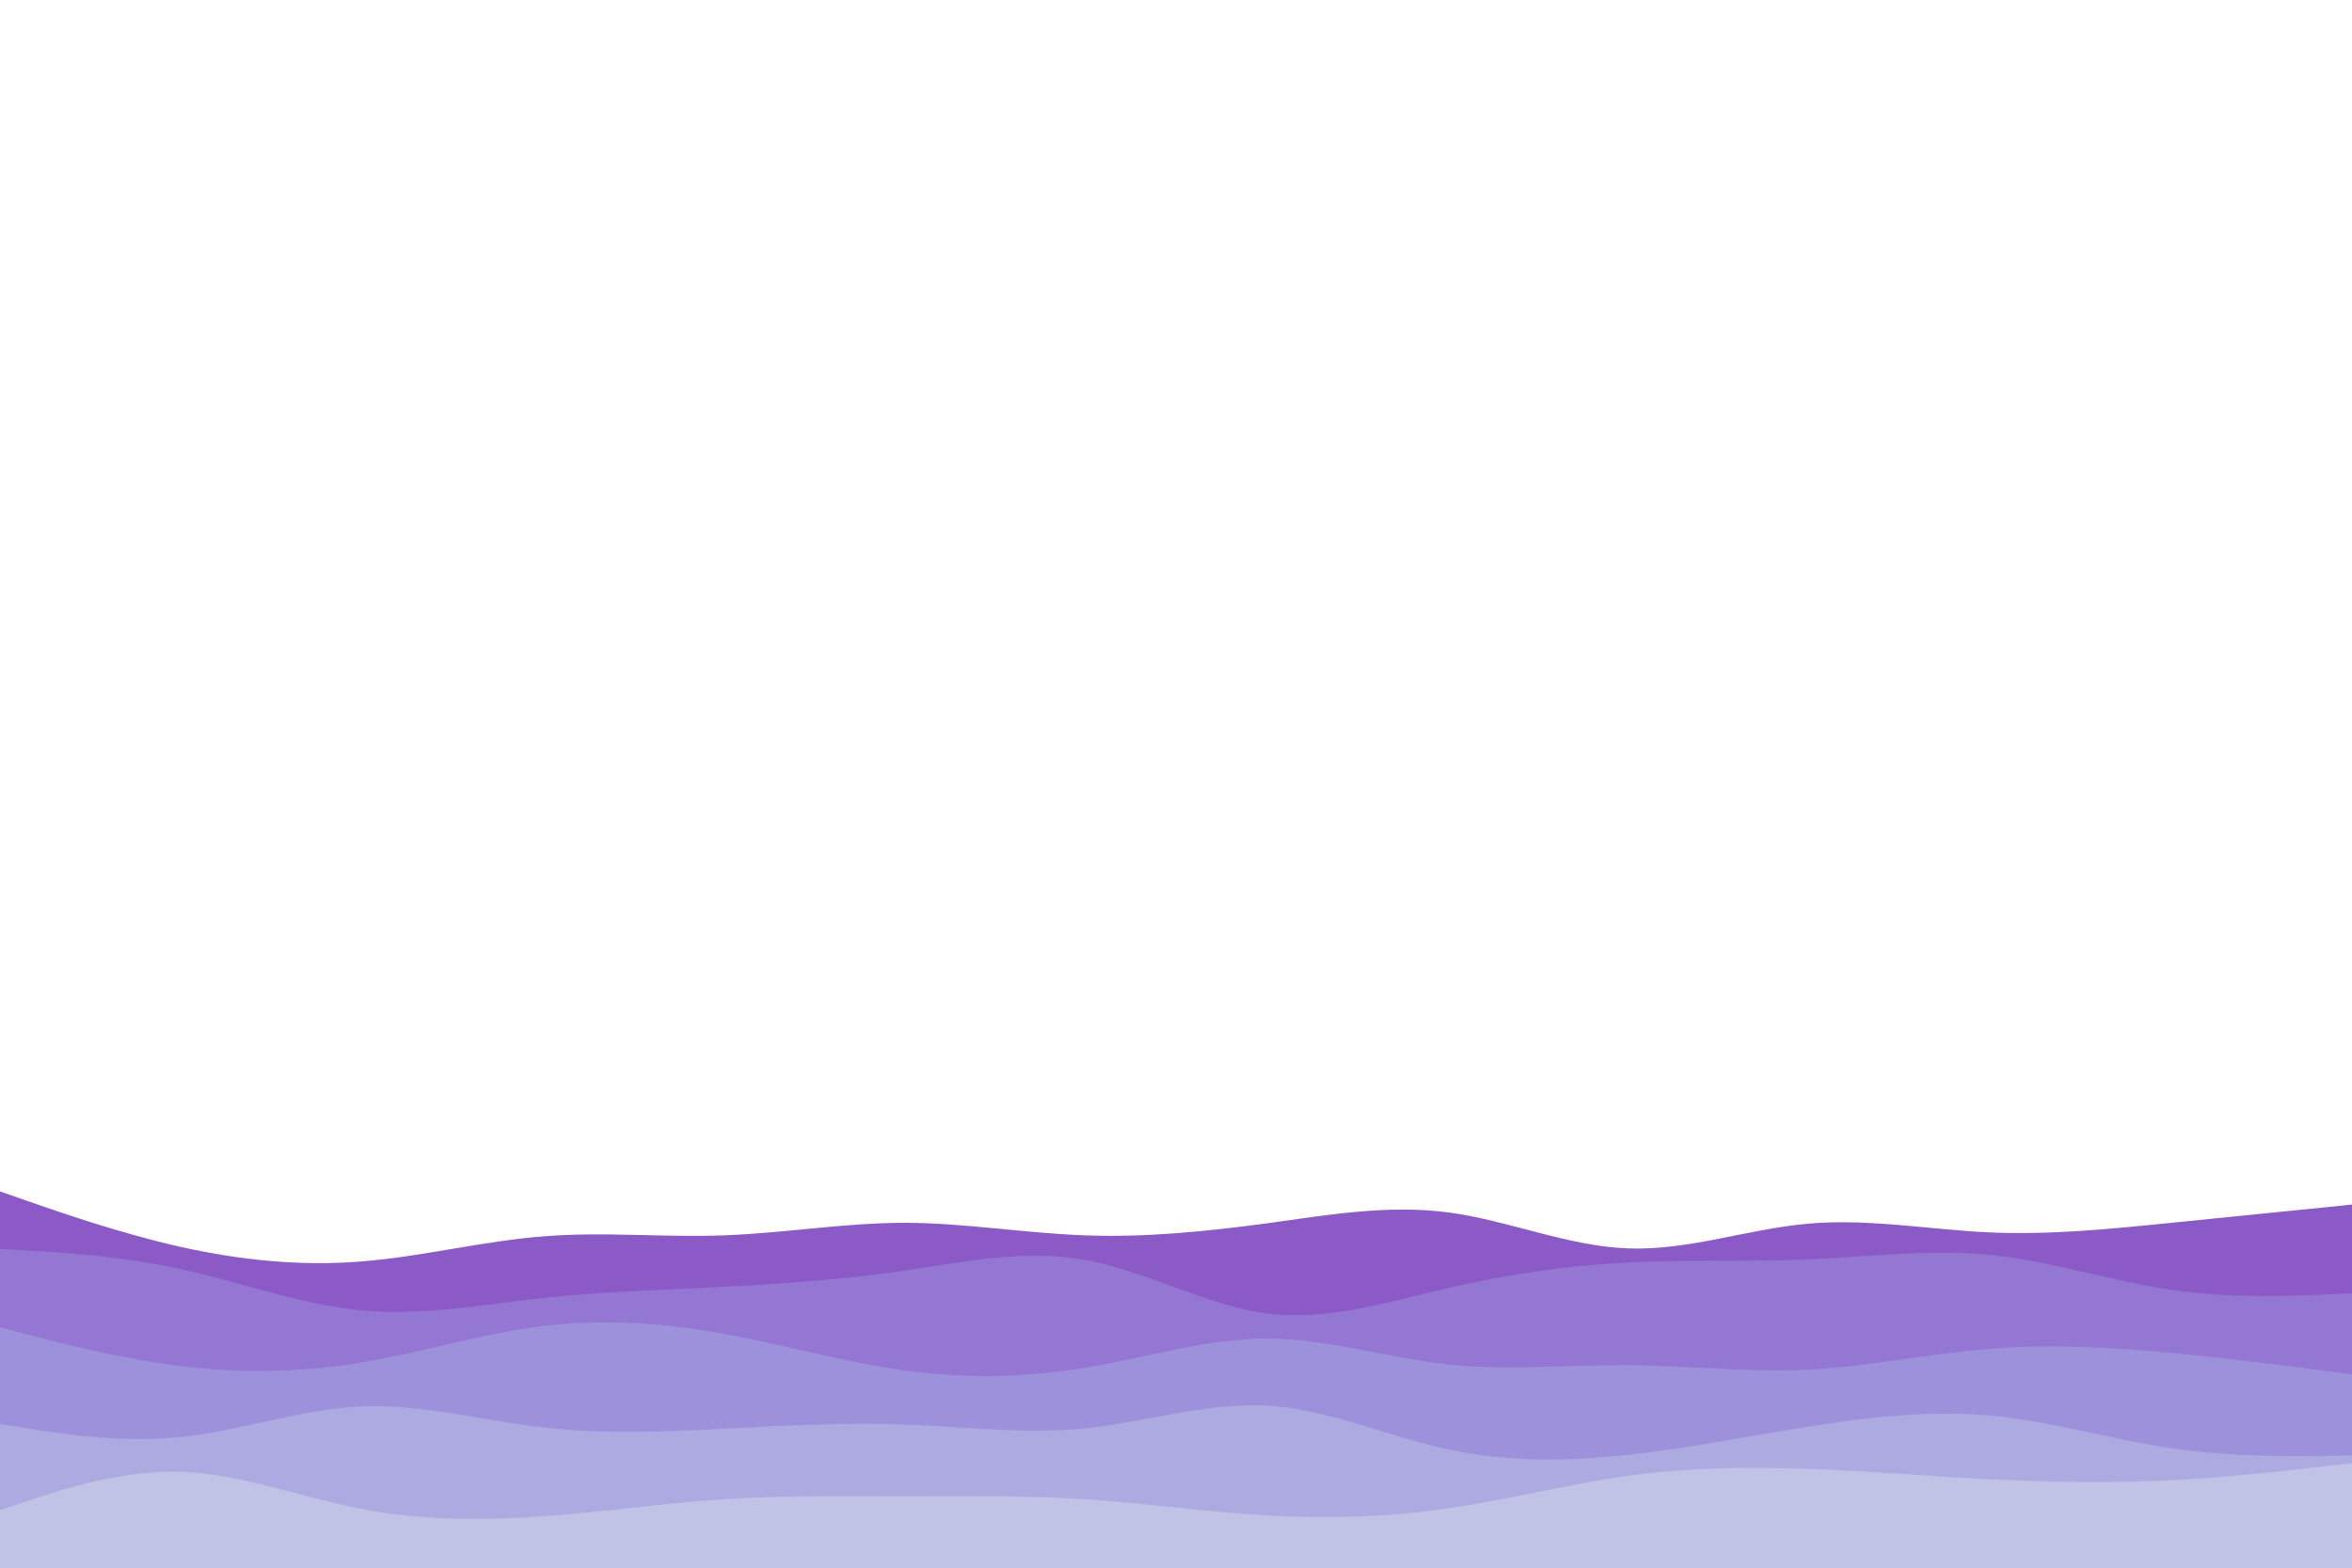
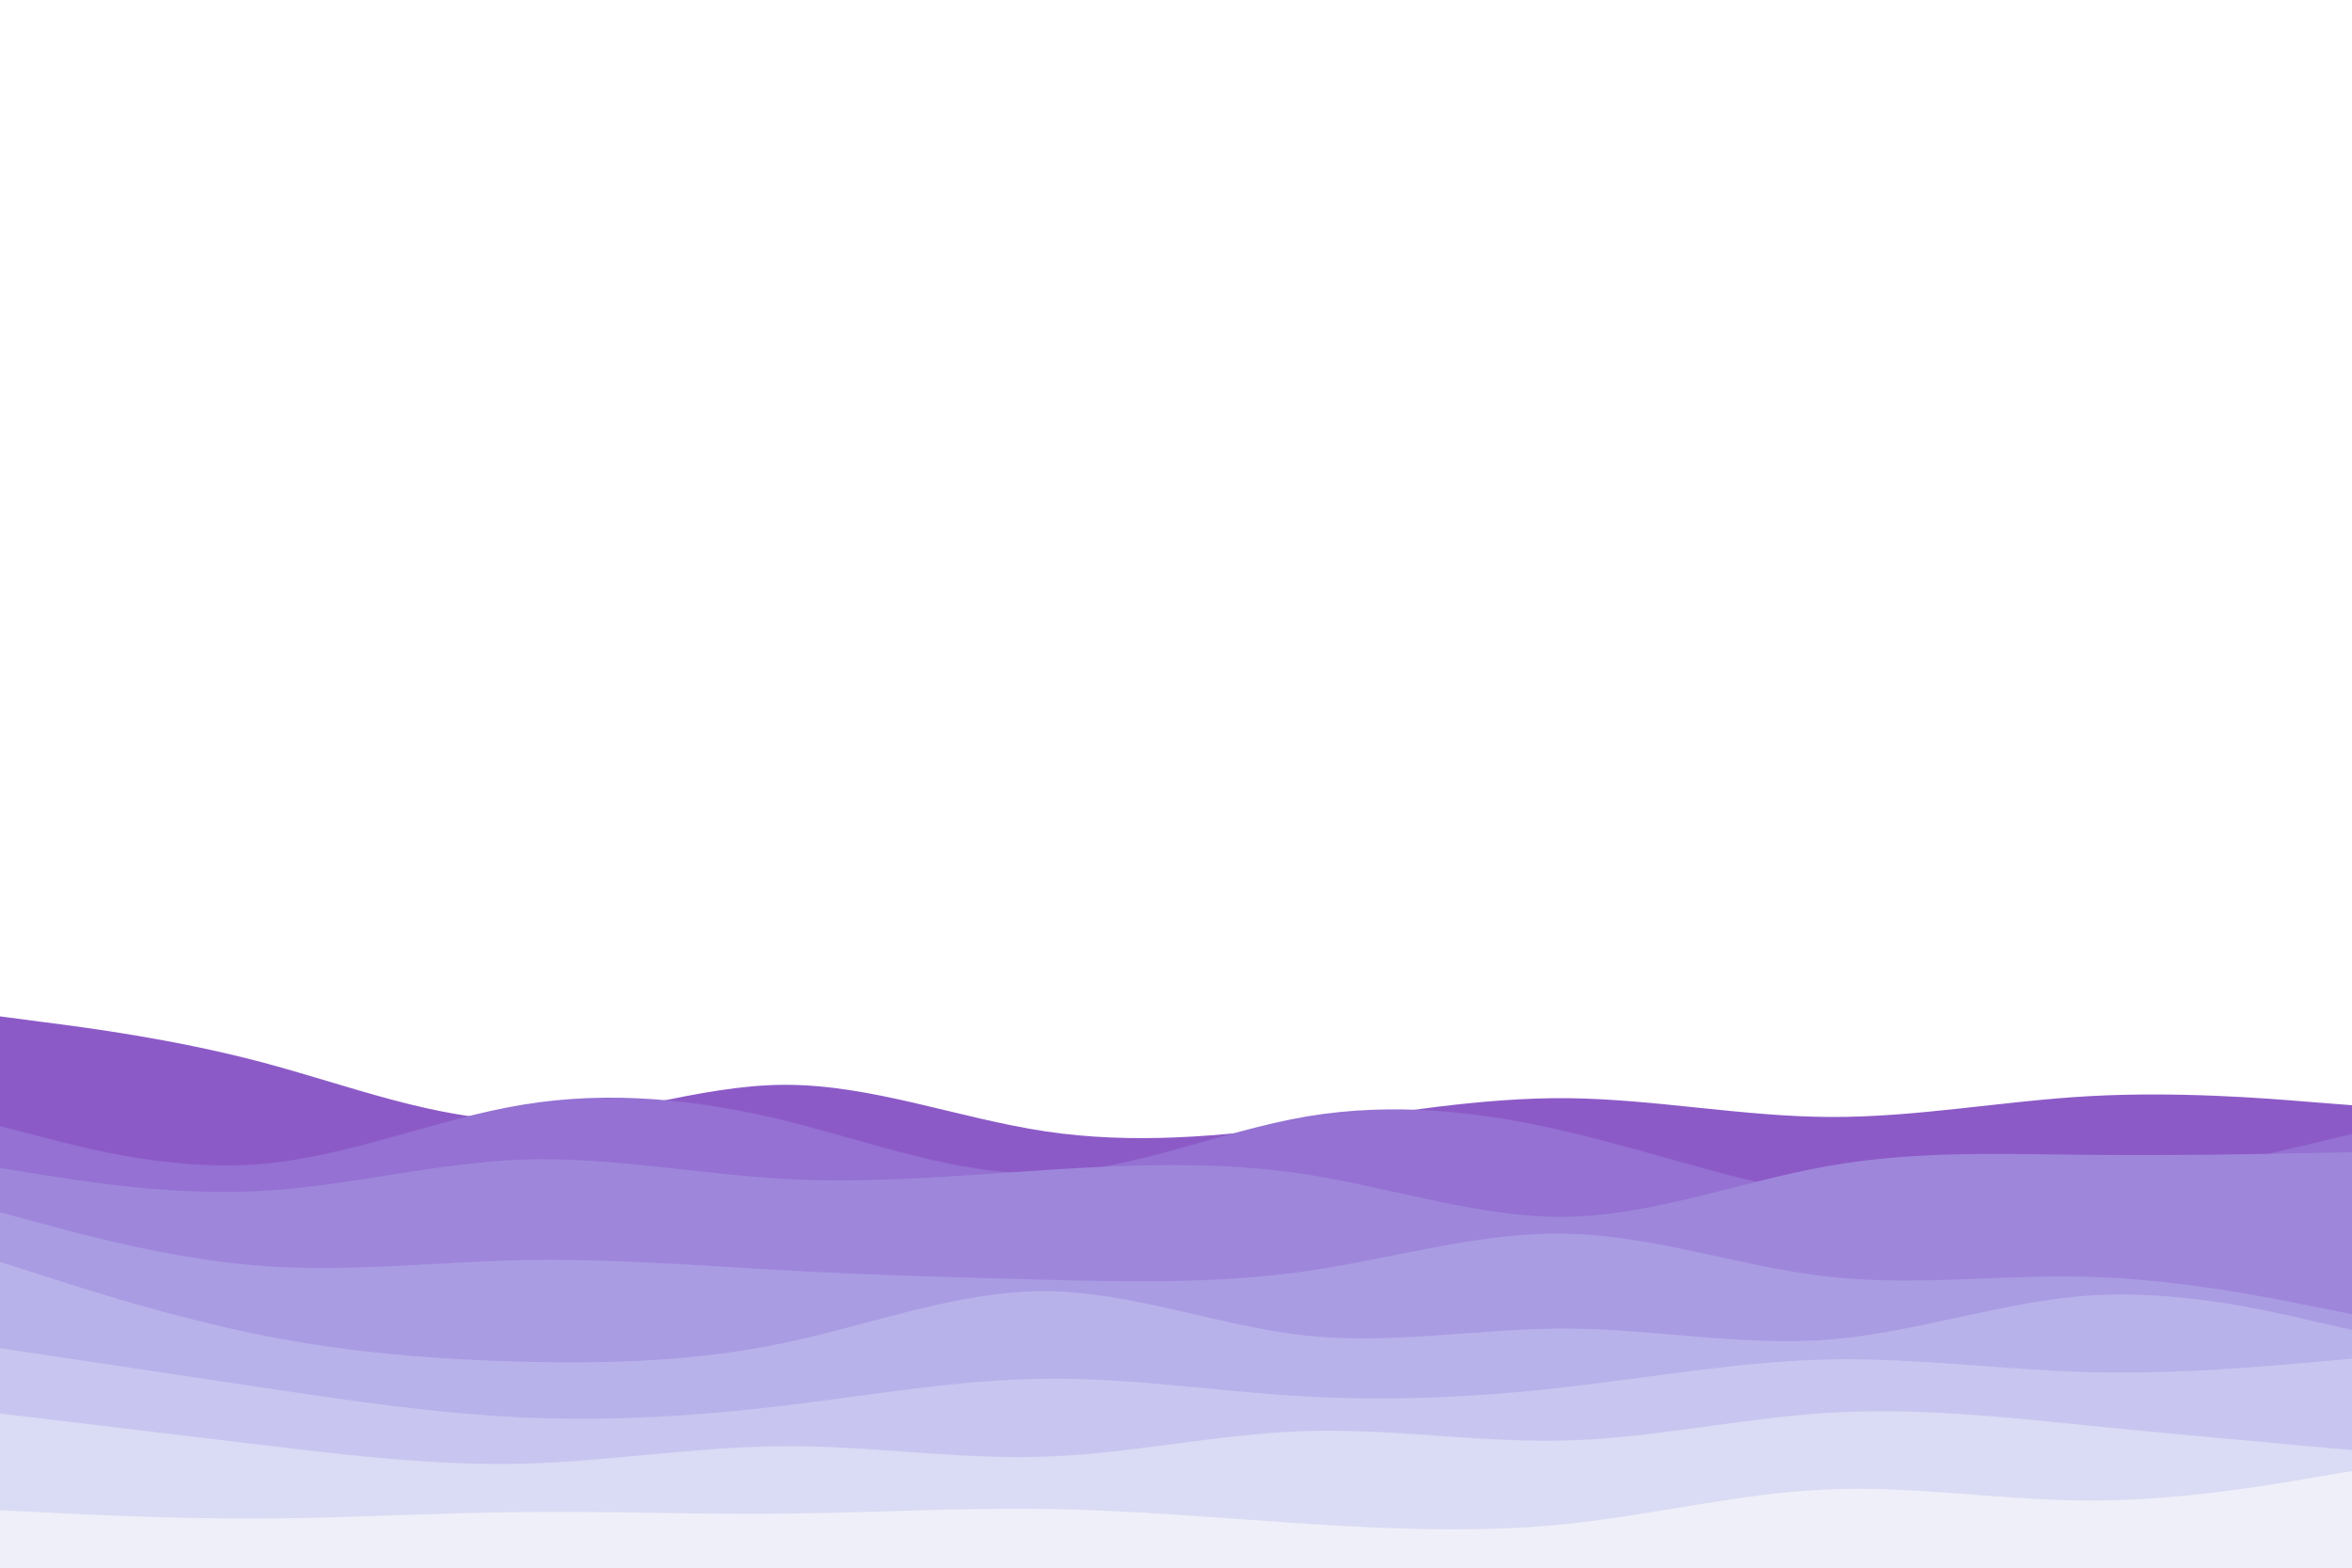
<svg xmlns="http://www.w3.org/2000/svg" id="visual" viewBox="0 0 900 600" width="900" height="600" version="1.1">
-   <path d="M0 456L11.5 460C23 464 46 472 69 477.2C92 482.3 115 484.7 138.2 482.8C161.3 481 184.7 475 207.8 473.2C231 471.3 254 473.7 277 472.8C300 472 323 468 346 468C369 468 392 472 415.2 472.8C438.3 473.7 461.7 471.3 484.8 468.2C508 465 531 461 554 464C577 467 600 477 623 477.8C646 478.7 669 470.3 692.2 468.3C715.3 466.3 738.7 470.7 761.8 471.7C785 472.7 808 470.3 831 468C854 465.7 877 463.3 888.5 462.2L900 461L900 601L888.5 601C877 601 854 601 831 601C808 601 785 601 761.8 601C738.7 601 715.3 601 692.2 601C669 601 646 601 623 601C600 601 577 601 554 601C531 601 508 601 484.8 601C461.7 601 438.3 601 415.2 601C392 601 369 601 346 601C323 601 300 601 277 601C254 601 231 601 207.8 601C184.7 601 161.3 601 138.2 601C115 601 92 601 69 601C46 601 23 601 11.5 601L0 601Z" fill="#8c5ac7" />
-   <path d="M0 478L11.5 478.7C23 479.3 46 480.7 69 485.7C92 490.7 115 499.3 138.2 501.5C161.3 503.7 184.7 499.3 207.8 496.8C231 494.3 254 493.7 277 492.5C300 491.3 323 489.7 346 486.3C369 483 392 478 415.2 482.2C438.3 486.3 461.7 499.7 484.8 502.7C508 505.7 531 498.3 554 493C577 487.7 600 484.3 623 483.2C646 482 669 483 692.2 482C715.3 481 738.7 478 761.8 480.3C785 482.7 808 490.3 831 493.7C854 497 877 496 888.5 495.5L900 495L900 601L888.5 601C877 601 854 601 831 601C808 601 785 601 761.8 601C738.7 601 715.3 601 692.2 601C669 601 646 601 623 601C600 601 577 601 554 601C531 601 508 601 484.8 601C461.7 601 438.3 601 415.2 601C392 601 369 601 346 601C323 601 300 601 277 601C254 601 231 601 207.8 601C184.7 601 161.3 601 138.2 601C115 601 92 601 69 601C46 601 23 601 11.5 601L0 601Z" fill="#9377d3" />
-   <path d="M0 508L11.5 511C23 514 46 520 69 522.8C92 525.7 115 525.3 138.2 521.5C161.3 517.7 184.7 510.3 207.8 507.5C231 504.7 254 506.3 277 510.5C300 514.7 323 521.3 346 524.5C369 527.7 392 527.3 415.2 523.5C438.3 519.7 461.7 512.3 484.8 512.3C508 512.3 531 519.7 554 522.2C577 524.7 600 522.3 623 522.5C646 522.7 669 525.3 692.2 524.2C715.3 523 738.7 518 761.8 516.2C785 514.3 808 515.7 831 517.8C854 520 877 523 888.5 524.5L900 526L900 601L888.5 601C877 601 854 601 831 601C808 601 785 601 761.8 601C738.7 601 715.3 601 692.2 601C669 601 646 601 623 601C600 601 577 601 554 601C531 601 508 601 484.8 601C461.7 601 438.3 601 415.2 601C392 601 369 601 346 601C323 601 300 601 277 601C254 601 231 601 207.8 601C184.7 601 161.3 601 138.2 601C115 601 92 601 69 601C46 601 23 601 11.5 601L0 601Z" fill="#9e91dc" />
-   <path d="M0 545L11.5 546.8C23 548.7 46 552.3 69 550C92 547.7 115 539.3 138.2 538.3C161.3 537.3 184.7 543.7 207.8 546.3C231 549 254 548 277 546.8C300 545.7 323 544.3 346 545.2C369 546 392 549 415.2 546.7C438.3 544.3 461.7 536.7 484.8 538C508 539.3 531 549.7 554 554.7C577 559.7 600 559.3 623 556.8C646 554.3 669 549.7 692.2 546C715.3 542.3 738.7 539.7 761.8 541.8C785 544 808 551 831 554.3C854 557.7 877 557.3 888.5 557.2L900 557L900 601L888.5 601C877 601 854 601 831 601C808 601 785 601 761.8 601C738.7 601 715.3 601 692.2 601C669 601 646 601 623 601C600 601 577 601 554 601C531 601 508 601 484.8 601C461.7 601 438.3 601 415.2 601C392 601 369 601 346 601C323 601 300 601 277 601C254 601 231 601 207.8 601C184.7 601 161.3 601 138.2 601C115 601 92 601 69 601C46 601 23 601 11.5 601L0 601Z" fill="#adaae2" />
-   <path d="M0 578L11.5 574.2C23 570.3 46 562.7 69 563.3C92 564 115 573 138.2 577.5C161.3 582 184.7 582 207.8 580.3C231 578.7 254 575.3 277 573.8C300 572.3 323 572.7 346 572.7C369 572.7 392 572.3 415.2 573.8C438.3 575.3 461.7 578.7 484.8 580C508 581.3 531 580.7 554 577.3C577 574 600 568 623 564.8C646 561.7 669 561.3 692.2 562.2C715.3 563 738.7 565 761.8 566.2C785 567.3 808 567.7 831 566.5C854 565.3 877 562.7 888.5 561.3L900 560L900 601L888.5 601C877 601 854 601 831 601C808 601 785 601 761.8 601C738.7 601 715.3 601 692.2 601C669 601 646 601 623 601C600 601 577 601 554 601C531 601 508 601 484.8 601C461.7 601 438.3 601 415.2 601C392 601 369 601 346 601C323 601 300 601 277 601C254 601 231 601 207.8 601C184.7 601 161.3 601 138.2 601C115 601 92 601 69 601C46 601 23 601 11.5 601L0 601Z" fill="#c0c2e6" />
+   <path d="M0 389L16.7 391.2C33.3 393.3 66.7 397.7 100 406.5C133.3 415.3 166.7 428.7 200 428.7C233.3 428.7 266.7 415.3 300 415.2C333.3 415 366.7 428 400 433C433.3 438 466.7 435 500 430.5C533.3 426 566.7 420 600 420.3C633.3 420.7 666.7 427.3 700 427.5C733.3 427.7 766.7 421.3 800 419.5C833.3 417.7 866.7 420.3 883.3 421.7L900 423L900 601L883.3 601C866.7 601 833.3 601 800 601C766.7 601 733.3 601 700 601C666.7 601 633.3 601 600 601C566.7 601 533.3 601 500 601C466.7 601 433.3 601 400 601C366.7 601 333.3 601 300 601C266.7 601 233.3 601 200 601C166.7 601 133.3 601 100 601C66.7 601 33.3 601 16.7 601L0 601Z" fill="#8c5ac7" />
+   <path d="M0 431L16.7 435.3C33.3 439.7 66.7 448.3 100 445.5C133.3 442.7 166.7 428.3 200 422.8C233.3 417.3 266.7 420.7 300 428.8C333.3 437 366.7 450 400 449C433.3 448 466.7 433 500 427.3C533.3 421.7 566.7 425.3 600 433.2C633.3 441 666.7 453 700 457.8C733.3 462.7 766.7 460.3 800 455.2C833.3 450 866.7 442 883.3 438L900 434L900 601L883.3 601C866.7 601 833.3 601 800 601C766.7 601 733.3 601 700 601C666.7 601 633.3 601 600 601C566.7 601 533.3 601 500 601C466.7 601 433.3 601 400 601C366.7 601 333.3 601 300 601C266.7 601 233.3 601 200 601C166.7 601 133.3 601 100 601C66.7 601 33.3 601 16.7 601L0 601Z" fill="#9471d2" />
+   <path d="M0 447L16.7 449.7C33.3 452.3 66.7 457.7 100 455.8C133.3 454 166.7 445 200 443.8C233.3 442.7 266.7 449.3 300 451.2C333.3 453 366.7 450 400 447.8C433.3 445.7 466.7 444.3 500 449.5C533.3 454.7 566.7 466.3 600 465.7C633.3 465 666.7 452 700 446.2C733.3 440.3 766.7 441.7 800 442C833.3 442.3 866.7 441.7 883.3 441.3L900 441L900 601L883.3 601C866.7 601 833.3 601 800 601C766.7 601 733.3 601 700 601C666.7 601 633.3 601 600 601C566.7 601 533.3 601 500 601C466.7 601 433.3 601 400 601C366.7 601 333.3 601 300 601C266.7 601 233.3 601 200 601C166.7 601 133.3 601 100 601C66.7 601 33.3 601 16.7 601L0 601Z" fill="#9e87db" />
+   <path d="M0 464L16.7 468.5C33.3 473 66.7 482 100 484.5C133.3 487 166.7 483 200 482.3C233.3 481.7 266.7 484.3 300 486.2C333.3 488 366.7 489 400 489.8C433.3 490.7 466.7 491.3 500 486.5C533.3 481.7 566.7 471.3 600 472.2C633.3 473 666.7 485 700 488.7C733.3 492.3 766.7 487.7 800 488.7C833.3 489.7 866.7 496.3 883.3 499.7L900 503L900 601L883.3 601C866.7 601 833.3 601 800 601C766.7 601 733.3 601 700 601C666.7 601 633.3 601 600 601C566.7 601 533.3 601 500 601C466.7 601 433.3 601 400 601C366.7 601 333.3 601 300 601C266.7 601 233.3 601 200 601C166.7 601 133.3 601 100 601C66.7 601 33.3 601 16.7 601L0 601Z" fill="#aa9ce3" />
+   <path d="M0 483L16.7 488.3C33.3 493.7 66.7 504.3 100 511C133.3 517.7 166.7 520.3 200 521.2C233.3 522 266.7 521 300 514C333.3 507 366.7 494 400 494.2C433.3 494.3 466.7 507.7 500 511.2C533.3 514.7 566.7 508.3 600 508.5C633.3 508.7 666.7 515.3 700 512.7C733.3 510 766.7 498 800 495.8C833.3 493.7 866.7 501.3 883.3 505.2L900 509L900 601L883.3 601C866.7 601 833.3 601 800 601C766.7 601 733.3 601 700 601C666.7 601 633.3 601 600 601C566.7 601 533.3 601 500 601C466.7 601 433.3 601 400 601C366.7 601 333.3 601 300 601C266.7 601 233.3 601 200 601C166.7 601 133.3 601 100 601C66.7 601 33.3 601 16.7 601L0 601Z" fill="#b8b2ea" />
+   <path d="M0 516L16.7 518.5C33.3 521 66.7 526 100 531C133.3 536 166.7 541 200 542.5C233.3 544 266.7 542 300 538C333.3 534 366.7 528 400 527.7C433.3 527.3 466.7 532.7 500 534.5C533.3 536.3 566.7 534.7 600 530.8C633.3 527 666.7 521 700 520.3C733.3 519.7 766.7 524.3 800 525.2C833.3 526 866.7 523 883.3 521.5L900 520L900 601L883.3 601C866.7 601 833.3 601 800 601C766.7 601 733.3 601 700 601C666.7 601 633.3 601 600 601C566.7 601 533.3 601 500 601C466.7 601 433.3 601 400 601C366.7 601 333.3 601 300 601C266.7 601 233.3 601 200 601C166.7 601 133.3 601 100 601C66.7 601 33.3 601 16.7 601L0 601Z" fill="#c8c6f0" />
+   <path d="M0 541L16.7 543C33.3 545 66.7 549 100 553C133.3 557 166.7 561 200 560.2C233.3 559.3 266.7 553.7 300 553.5C333.3 553.3 366.7 558.7 400 557.5C433.3 556.3 466.7 548.7 500 547.7C533.3 546.7 566.7 552.3 600 551.3C633.3 550.3 666.7 542.7 700 540.7C733.3 538.7 766.7 542.3 800 545.7C833.3 549 866.7 552 883.3 553.5L900 555L900 601L883.3 601C866.7 601 833.3 601 800 601C766.7 601 733.3 601 700 601C666.7 601 633.3 601 600 601C566.7 601 533.3 601 500 601C466.7 601 433.3 601 400 601C366.7 601 333.3 601 300 601C266.7 601 233.3 601 200 601C166.7 601 133.3 601 100 601C66.7 601 33.3 601 16.7 601L0 601Z" fill="#dadbf4" />
+   <path d="M0 578L16.7 578.8C33.3 579.7 66.7 581.3 100 581.2C133.3 581 166.7 579 200 578.7C233.3 578.3 266.7 579.7 300 579.3C333.3 579 366.7 577 400 577.5C433.3 578 466.7 581 500 583.2C533.3 585.3 566.7 586.7 600 583.2C633.3 579.7 666.7 571.3 700 570C733.3 568.7 766.7 574.3 800 574.3C833.3 574.3 866.7 568.7 883.3 565.8L900 563L900 601L883.3 601C866.7 601 833.3 601 800 601C766.7 601 733.3 601 700 601C666.7 601 633.3 601 600 601C566.7 601 533.3 601 500 601C466.7 601 433.3 601 400 601C366.7 601 333.3 601 300 601C266.7 601 233.3 601 200 601C166.7 601 133.3 601 100 601C66.7 601 33.3 601 16.7 601L0 601Z" fill="#eeeff8" />
</svg>
